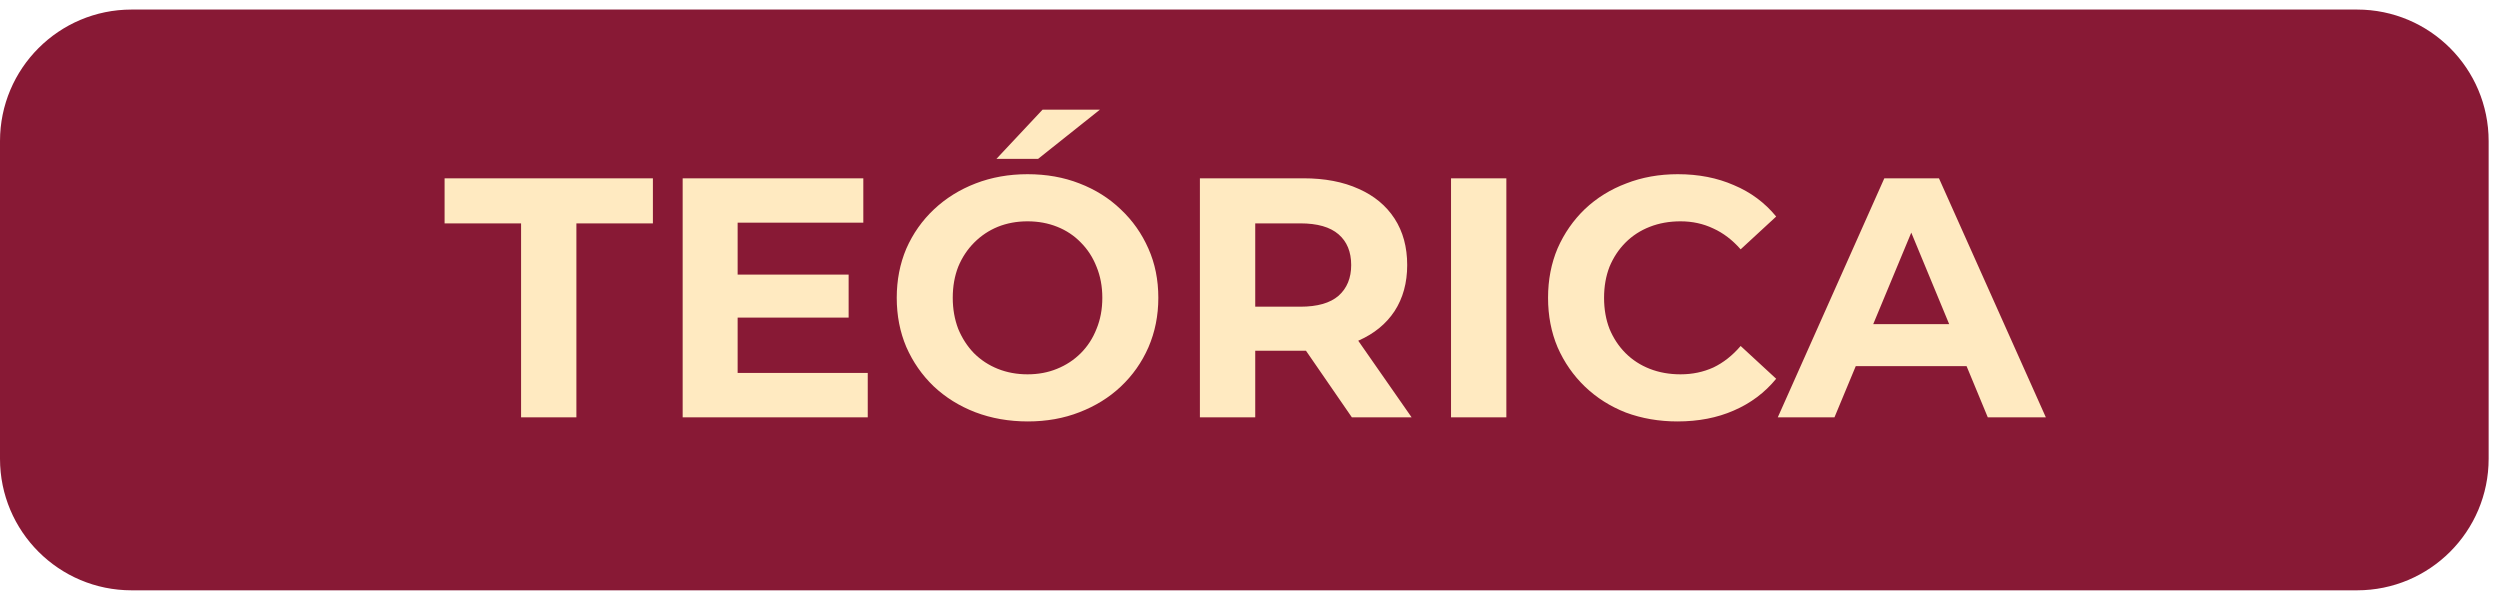
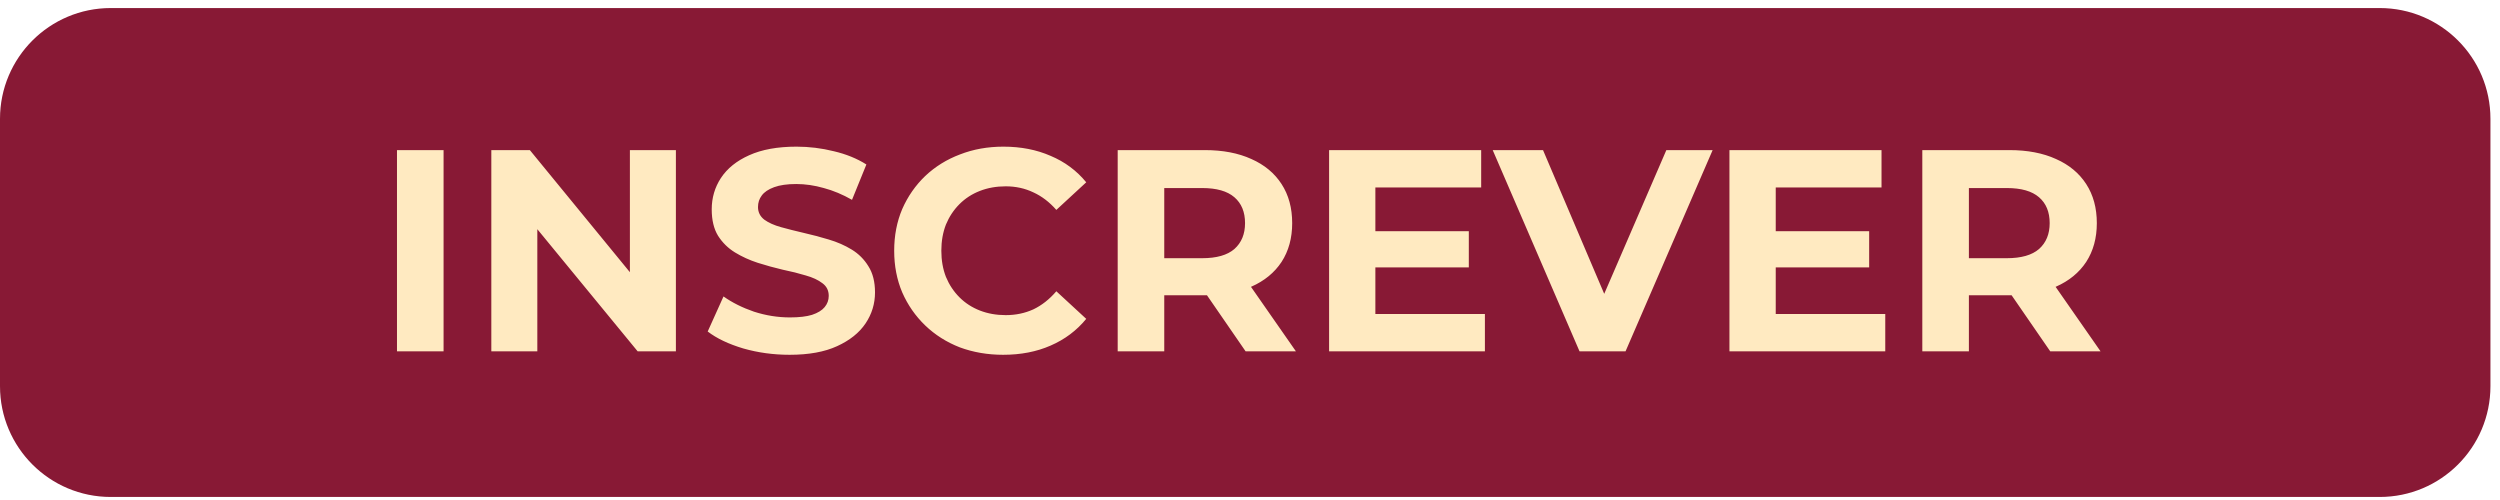
- <svg xmlns="http://www.w3.org/2000/svg" width="181" height="43" viewBox="0 0 181 43" fill="none">
-   <rect y="0.692" width="180.178" height="42.047" rx="9.526" fill="#881935" />
-   <path d="M37.726 30.216V16.172H32.188V12.909H47.27V16.172H41.731V30.216H37.726ZM53.109 19.881H61.441V22.996H53.109V19.881ZM53.405 27.002H62.825V30.216H49.425V12.909H62.504V16.123H53.405V27.002ZM74.418 30.512C73.05 30.512 71.781 30.29 70.611 29.845C69.457 29.4 68.452 28.774 67.595 27.966C66.754 27.158 66.095 26.21 65.617 25.123C65.155 24.035 64.924 22.848 64.924 21.562C64.924 20.277 65.155 19.09 65.617 18.002C66.095 16.914 66.762 15.966 67.619 15.159C68.476 14.351 69.482 13.725 70.636 13.28C71.79 12.835 73.042 12.612 74.394 12.612C75.762 12.612 77.014 12.835 78.152 13.28C79.306 13.725 80.303 14.351 81.143 15.159C82.001 15.966 82.668 16.914 83.146 18.002C83.624 19.073 83.863 20.26 83.863 21.562C83.863 22.848 83.624 24.043 83.146 25.147C82.668 26.235 82.001 27.183 81.143 27.991C80.303 28.782 79.306 29.4 78.152 29.845C77.014 30.29 75.77 30.512 74.418 30.512ZM74.394 27.101C75.168 27.101 75.877 26.969 76.52 26.705C77.179 26.441 77.756 26.062 78.251 25.568C78.745 25.073 79.124 24.488 79.388 23.812C79.668 23.137 79.808 22.387 79.808 21.562C79.808 20.738 79.668 19.988 79.388 19.312C79.124 18.637 78.745 18.052 78.251 17.557C77.773 17.063 77.204 16.683 76.545 16.42C75.885 16.156 75.168 16.024 74.394 16.024C73.619 16.024 72.902 16.156 72.243 16.42C71.6 16.683 71.031 17.063 70.537 17.557C70.042 18.052 69.655 18.637 69.375 19.312C69.111 19.988 68.979 20.738 68.979 21.562C68.979 22.37 69.111 23.12 69.375 23.812C69.655 24.488 70.034 25.073 70.512 25.568C71.007 26.062 71.583 26.441 72.243 26.705C72.902 26.969 73.619 27.101 74.394 27.101ZM72.144 11.5L75.482 7.939H79.635L75.16 11.5H72.144ZM86.873 30.216V12.909H94.365C95.914 12.909 97.249 13.164 98.37 13.675C99.491 14.17 100.356 14.887 100.966 15.826C101.576 16.766 101.881 17.887 101.881 19.189C101.881 20.474 101.576 21.587 100.966 22.527C100.356 23.45 99.491 24.158 98.37 24.653C97.249 25.147 95.914 25.395 94.365 25.395H89.099L90.879 23.639V30.216H86.873ZM97.876 30.216L93.549 23.936H97.826L102.202 30.216H97.876ZM90.879 24.084L89.099 22.205H94.142C95.378 22.205 96.301 21.942 96.911 21.414C97.521 20.87 97.826 20.128 97.826 19.189C97.826 18.233 97.521 17.491 96.911 16.964C96.301 16.436 95.378 16.172 94.142 16.172H89.099L90.879 14.269V24.084ZM105.054 30.216V12.909H109.06V30.216H105.054ZM121.449 30.512C120.114 30.512 118.87 30.298 117.716 29.87C116.579 29.425 115.59 28.798 114.749 27.991C113.909 27.183 113.249 26.235 112.771 25.147C112.31 24.059 112.079 22.864 112.079 21.562C112.079 20.26 112.31 19.065 112.771 17.977C113.249 16.89 113.909 15.942 114.749 15.134C115.606 14.326 116.604 13.708 117.741 13.28C118.878 12.835 120.123 12.612 121.474 12.612C122.974 12.612 124.326 12.876 125.529 13.403C126.749 13.914 127.771 14.672 128.595 15.678L126.023 18.052C125.43 17.376 124.771 16.873 124.046 16.543C123.32 16.197 122.529 16.024 121.672 16.024C120.864 16.024 120.123 16.156 119.447 16.42C118.771 16.683 118.186 17.063 117.691 17.557C117.197 18.052 116.81 18.637 116.529 19.312C116.266 19.988 116.134 20.738 116.134 21.562C116.134 22.387 116.266 23.137 116.529 23.812C116.81 24.488 117.197 25.073 117.691 25.568C118.186 26.062 118.771 26.441 119.447 26.705C120.123 26.969 120.864 27.101 121.672 27.101C122.529 27.101 123.32 26.936 124.046 26.606C124.771 26.26 125.43 25.741 126.023 25.049L128.595 27.422C127.771 28.427 126.749 29.194 125.529 29.721C124.326 30.249 122.966 30.512 121.449 30.512ZM128.711 30.216L136.425 12.909H140.381L148.12 30.216H143.916L137.587 14.936H139.169L132.815 30.216H128.711ZM132.568 26.507L133.631 23.466H142.532L143.62 26.507H132.568Z" fill="#FFEAC1" />
+ <svg xmlns="http://www.w3.org/2000/svg" width="215" height="43" viewBox="0 0 215 43" fill="none">
+   <rect y="0.692" width="214.178" height="42.047" rx="9.526" fill="#881935" />
+   <path d="M34.141 30.216V12.909H38.147V30.216H34.141ZM42.254 30.216V12.909H45.567L55.778 25.37H54.171V12.909H58.127V30.216H54.839L44.603 17.755H46.21V30.216H42.254ZM67.908 30.512C66.523 30.512 65.197 30.331 63.928 29.969C62.658 29.59 61.636 29.103 60.862 28.51L62.221 25.494C62.963 26.021 63.837 26.458 64.842 26.804C65.864 27.134 66.894 27.298 67.933 27.298C68.724 27.298 69.359 27.224 69.837 27.076C70.331 26.911 70.694 26.689 70.924 26.408C71.155 26.128 71.271 25.807 71.271 25.444C71.271 24.983 71.089 24.62 70.727 24.356C70.364 24.076 69.886 23.854 69.293 23.689C68.699 23.507 68.04 23.343 67.315 23.194C66.606 23.029 65.889 22.831 65.164 22.601C64.455 22.37 63.804 22.073 63.211 21.711C62.617 21.348 62.131 20.87 61.752 20.277C61.389 19.683 61.208 18.925 61.208 18.002C61.208 17.013 61.472 16.115 61.999 15.307C62.543 14.483 63.351 13.832 64.422 13.354C65.51 12.859 66.87 12.612 68.501 12.612C69.589 12.612 70.661 12.744 71.716 13.008C72.77 13.255 73.702 13.634 74.509 14.145L73.273 17.186C72.466 16.725 71.658 16.387 70.85 16.172C70.043 15.942 69.251 15.826 68.477 15.826C67.702 15.826 67.067 15.917 66.573 16.098C66.079 16.28 65.724 16.519 65.51 16.815C65.296 17.096 65.188 17.425 65.188 17.804C65.188 18.249 65.37 18.612 65.732 18.892C66.095 19.156 66.573 19.37 67.166 19.535C67.76 19.7 68.411 19.865 69.12 20.029C69.845 20.194 70.562 20.384 71.271 20.598C71.996 20.812 72.655 21.101 73.249 21.463C73.842 21.826 74.32 22.304 74.683 22.898C75.062 23.491 75.251 24.241 75.251 25.147C75.251 26.12 74.979 27.01 74.435 27.818C73.891 28.625 73.075 29.276 71.988 29.771C70.916 30.265 69.556 30.512 67.908 30.512ZM86.271 30.512C84.936 30.512 83.691 30.298 82.537 29.87C81.4 29.425 80.411 28.798 79.57 27.991C78.73 27.183 78.07 26.235 77.592 25.147C77.131 24.059 76.9 22.864 76.9 21.562C76.9 20.26 77.131 19.065 77.592 17.977C78.07 16.89 78.73 15.942 79.57 15.134C80.427 14.326 81.425 13.708 82.562 13.28C83.699 12.835 84.944 12.612 86.295 12.612C87.795 12.612 89.147 12.876 90.35 13.403C91.57 13.914 92.592 14.672 93.416 15.678L90.845 18.052C90.251 17.376 89.592 16.873 88.867 16.543C88.141 16.197 87.35 16.024 86.493 16.024C85.686 16.024 84.944 16.156 84.268 16.42C83.592 16.683 83.007 17.063 82.513 17.557C82.018 18.052 81.631 18.637 81.35 19.312C81.087 19.988 80.955 20.738 80.955 21.562C80.955 22.387 81.087 23.137 81.35 23.812C81.631 24.488 82.018 25.073 82.513 25.568C83.007 26.062 83.592 26.441 84.268 26.705C84.944 26.969 85.686 27.101 86.493 27.101C87.35 27.101 88.141 26.936 88.867 26.606C89.592 26.26 90.251 25.741 90.845 25.049L93.416 27.422C92.592 28.427 91.57 29.194 90.35 29.721C89.147 30.249 87.787 30.512 86.271 30.512ZM96.121 30.216V12.909H103.612C105.162 12.909 106.497 13.164 107.617 13.675C108.738 14.17 109.604 14.887 110.213 15.826C110.823 16.766 111.128 17.887 111.128 19.189C111.128 20.474 110.823 21.587 110.213 22.527C109.604 23.45 108.738 24.158 107.617 24.653C106.497 25.147 105.162 25.395 103.612 25.395H98.346L100.126 23.639V30.216H96.121ZM107.123 30.216L102.796 23.936H107.074L111.45 30.216H107.123ZM100.126 24.084L98.346 22.205H103.39C104.626 22.205 105.549 21.942 106.159 21.414C106.769 20.87 107.074 20.128 107.074 19.189C107.074 18.233 106.769 17.491 106.159 16.964C105.549 16.436 104.626 16.172 103.39 16.172H98.346L100.126 14.269V24.084ZM117.986 19.881H126.318V22.996H117.986V19.881ZM118.282 27.002H127.702V30.216H114.302V12.909H127.381V16.123H118.282V27.002ZM135.84 30.216L128.373 12.909H132.7L139.227 28.238H136.68L143.306 12.909H147.287L139.796 30.216H135.84ZM152.416 19.881H160.748V22.996H152.416V19.881ZM152.713 27.002H162.133V30.216H148.732V12.909H161.811V16.123H152.713V27.002ZM165.319 30.216V12.909H172.811C174.36 12.909 175.695 13.164 176.816 13.675C177.937 14.17 178.802 14.887 179.412 15.826C180.022 16.766 180.327 17.887 180.327 19.189C180.327 20.474 180.022 21.587 179.412 22.527C178.802 23.45 177.937 24.158 176.816 24.653C175.695 25.147 174.36 25.395 172.811 25.395H167.545L169.325 23.639V30.216H165.319ZM176.322 30.216L171.995 23.936H176.272L180.648 30.216H176.322ZM169.325 24.084L167.545 22.205H172.588C173.825 22.205 174.748 21.942 175.357 21.414C175.967 20.87 176.272 20.128 176.272 19.189C176.272 18.233 175.967 17.491 175.357 16.964C174.748 16.436 173.825 16.172 172.588 16.172H167.545L169.325 14.269V24.084Z" fill="#FFEAC1" />
</svg>
